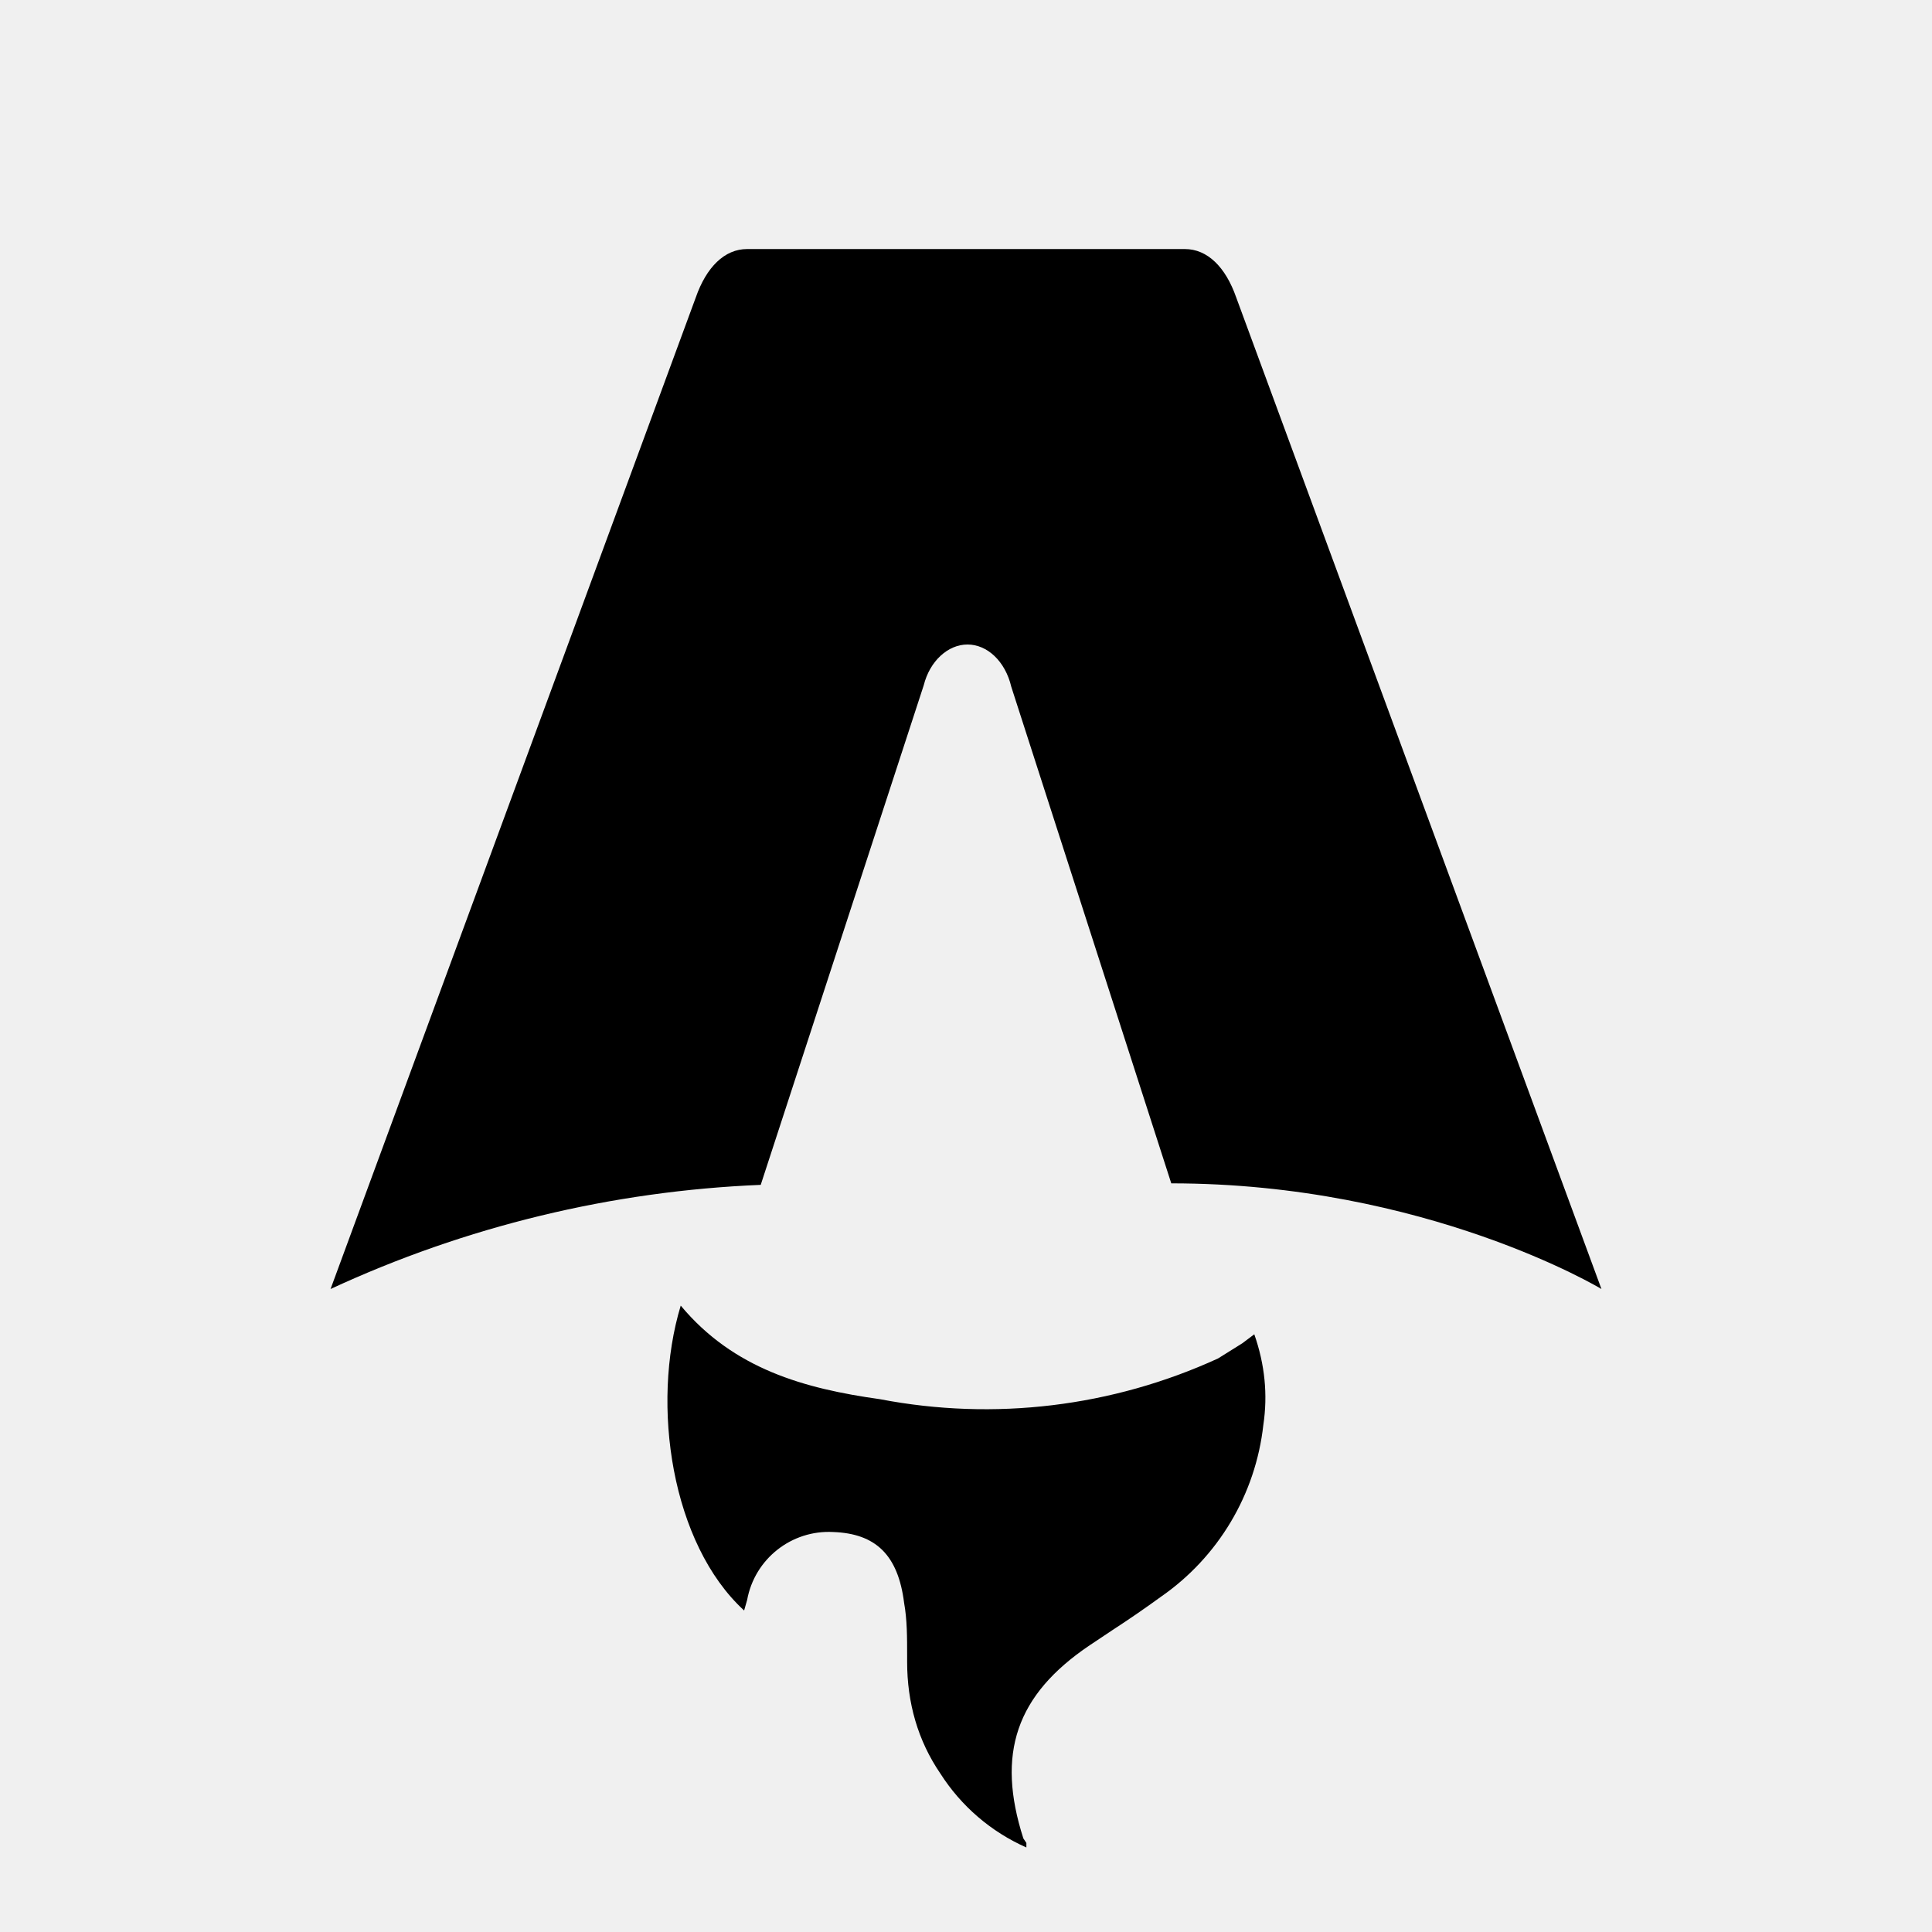
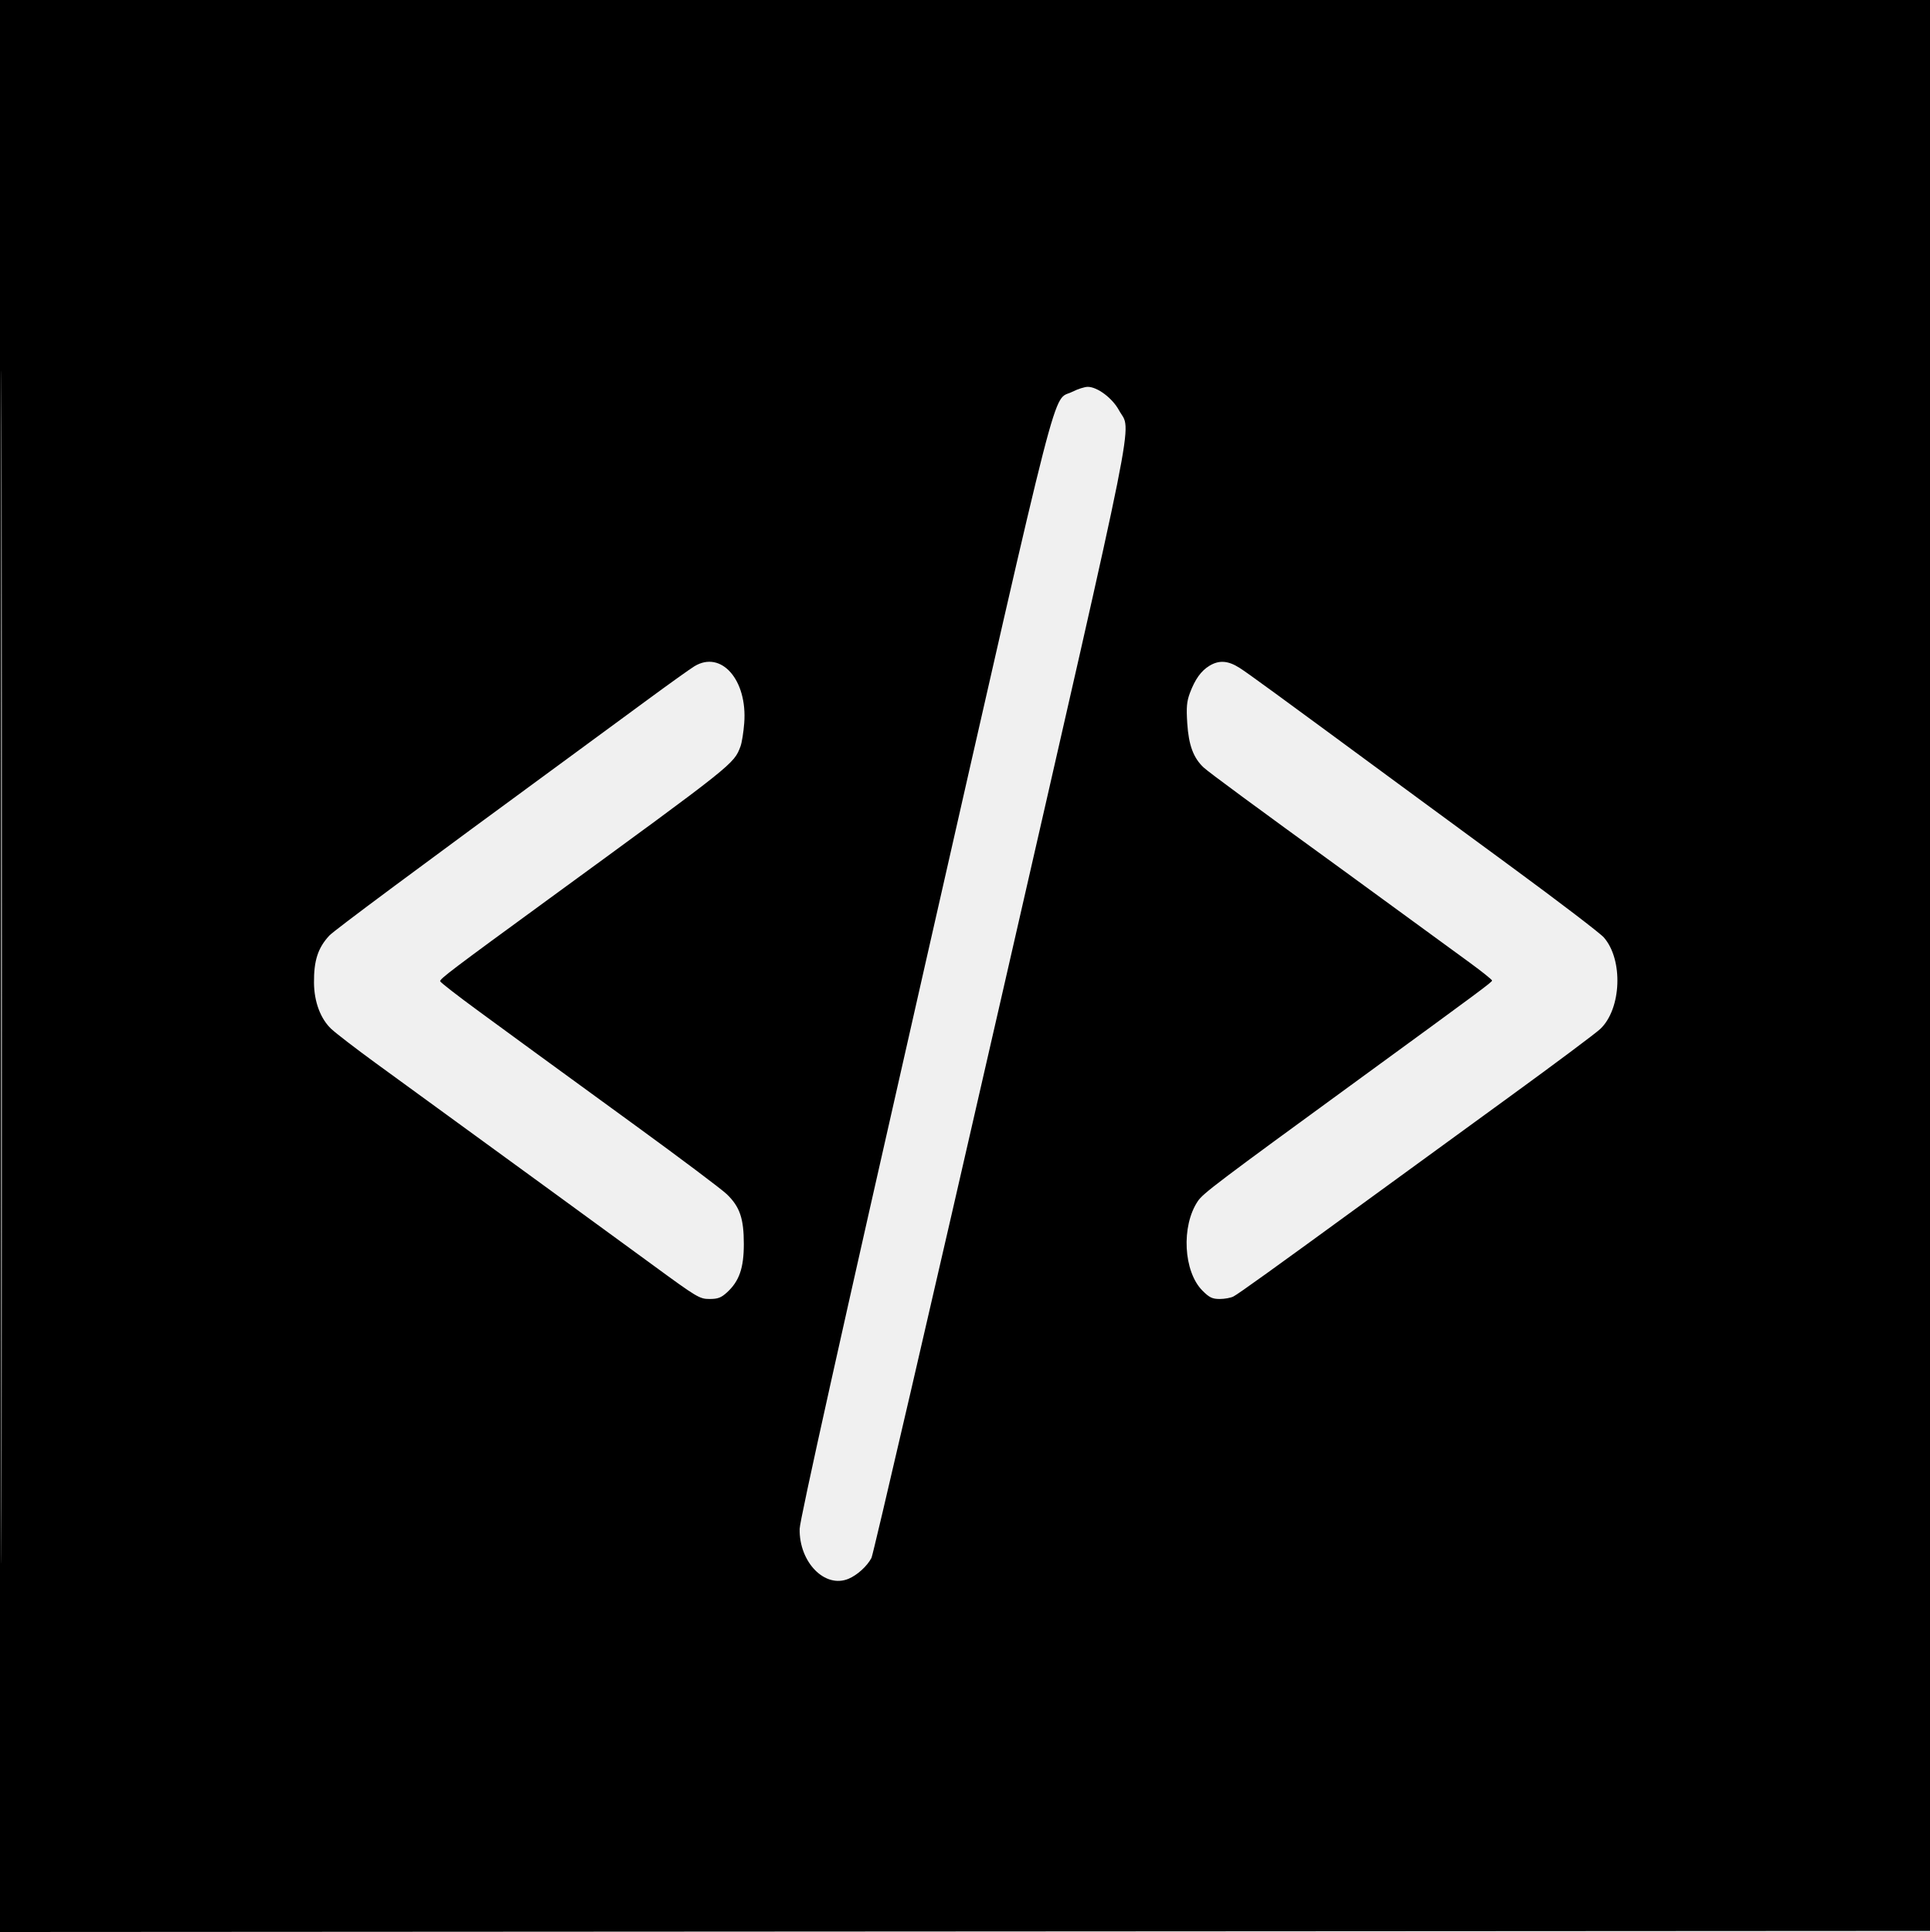
- <svg xmlns="http://www.w3.org/2000/svg" fill="none" viewBox="0 0 128 128">
-   <path d="M50.4 78.5a75.1 75.1 0 0 0-28.5 6.9l24.2-65.7c.7-2 1.9-3.2 3.4-3.2h29c1.5 0 2.7 1.2 3.4 3.2l24.2 65.7s-11.6-7-28.5-7L67 45.5c-.4-1.7-1.6-2.8-2.9-2.8-1.3 0-2.5 1.1-2.9 2.7L50.4 78.5Zm-1.1 28.2Zm-4.2-20.2c-2 6.6-.6 15.8 4.2 20.2a17.5 17.5 0 0 1 .2-.7 5.5 5.5 0 0 1 5.7-4.5c2.8.1 4.3 1.5 4.7 4.7.2 1.1.2 2.3.2 3.5v.4c0 2.7.7 5.2 2.2 7.4a13 13 0 0 0 5.7 4.9v-.3l-.2-.3c-1.8-5.6-.5-9.5 4.4-12.8l1.5-1a73 73 0 0 0 3.2-2.2 16 16 0 0 0 6.8-11.4c.3-2 .1-4-.6-6l-.8.6-1.6 1a37 37 0 0 1-22.4 2.7c-5-.7-9.7-2-13.2-6.2Z" />
-   <style>
-         path { fill: #000; }
-         @media (prefers-color-scheme: dark) {
-             path { fill: #FFF; }
-         }
-     </style>
+ <svg xmlns="http://www.w3.org/2000/svg" width="878" height="879" viewBox="0 0 878 879" version="1.1">
+   <path d="M -0 439.501 L -0 879.002 439.250 878.751 L 878.500 878.500 878.751 439.250 L 879.002 -0 439.501 -0 L 0 0 -0 439.501 M 0.496 440 C 0.496 681.725, 0.610 780.612, 0.750 659.750 C 0.890 538.887, 0.890 341.112, 0.750 220.250 C 0.610 99.387, 0.496 198.275, 0.496 440 M 487.975 178.250 C 478.580 183.002, 483.882 162.366, 420.969 439.035 C 382.609 607.731, 363.978 691.481, 363.901 695.567 C 363.614 710.778, 375.399 722.812, 386.157 718.294 C 390.148 716.618, 394.642 712.526, 396.591 708.795 C 397.369 707.308, 423.920 592.783, 455.594 454.295 C 519.135 176.480, 514.974 197.247, 509.222 186.656 C 506.220 181.131, 499.381 176, 495.016 176 C 493.590 176, 490.422 177.012, 487.975 178.250 M 316 303.134 C 314.075 304.303, 304.477 311.164, 294.671 318.380 C 284.864 325.596, 270.393 336.225, 262.511 342 C 188.934 395.912, 152.078 423.286, 149.864 425.666 C 144.685 431.234, 142.799 437.042, 142.889 447.142 C 142.965 455.790, 145.858 463.516, 150.744 468.125 C 152.810 470.074, 161.925 477.081, 171 483.696 C 188.440 496.410, 215.532 516.132, 253.500 543.754 C 266.150 552.957, 285.877 567.352, 297.338 575.743 C 317.203 590.287, 318.395 591, 322.865 591 C 326.676 591, 328.168 590.440, 330.830 588.008 C 336.416 582.906, 338.498 576.931, 338.499 566 C 338.500 554.359, 336.678 549.031, 330.745 543.322 C 328.410 541.075, 309.625 526.963, 289 511.961 C 268.375 496.959, 247.900 482.048, 243.500 478.826 C 239.100 475.603, 227.662 467.237, 218.083 460.233 C 208.503 453.230, 200.509 447.031, 200.318 446.457 C 199.990 445.471, 205.677 441.164, 250 408.830 C 334.383 347.273, 333.963 347.607, 336.987 339.565 C 337.594 337.951, 338.355 333.208, 338.678 329.025 C 340.193 309.374, 328.223 295.708, 316 303.134 M 550.389 302.905 C 546.569 305.234, 543.858 309.009, 541.502 315.277 C 540.055 319.130, 539.821 321.802, 540.293 329.085 C 540.937 339.027, 543.097 344.851, 547.747 349.187 C 550.061 351.344, 571.198 366.911, 611.500 396.140 C 619.357 401.838, 648.733 423.271, 668.809 437.952 C 674.414 442.051, 679 445.724, 679 446.114 C 679 446.840, 674.019 450.536, 618.500 491.006 C 553.680 538.255, 547.489 542.936, 545.093 546.501 C 537.468 557.846, 538.551 578.551, 547.224 587.224 C 550.354 590.354, 551.696 591, 555.066 591 C 557.302 591, 560.114 590.483, 561.316 589.852 C 563.712 588.591, 578.657 577.856, 622 546.260 C 637.675 534.833, 667.150 513.381, 687.500 498.589 C 707.850 483.796, 726.190 470.093, 728.256 468.138 C 737.904 459.005, 738.763 436.634, 729.857 426.490 C 728.175 424.574, 709.474 410.293, 688.299 394.754 C 667.124 379.214, 643.656 361.978, 636.149 356.450 C 579.750 314.925, 567.974 306.331, 564.054 303.833 C 558.874 300.532, 554.740 300.251, 550.389 302.905" stroke="none" fill="#000000" fill-rule="evenodd" />
</svg>
